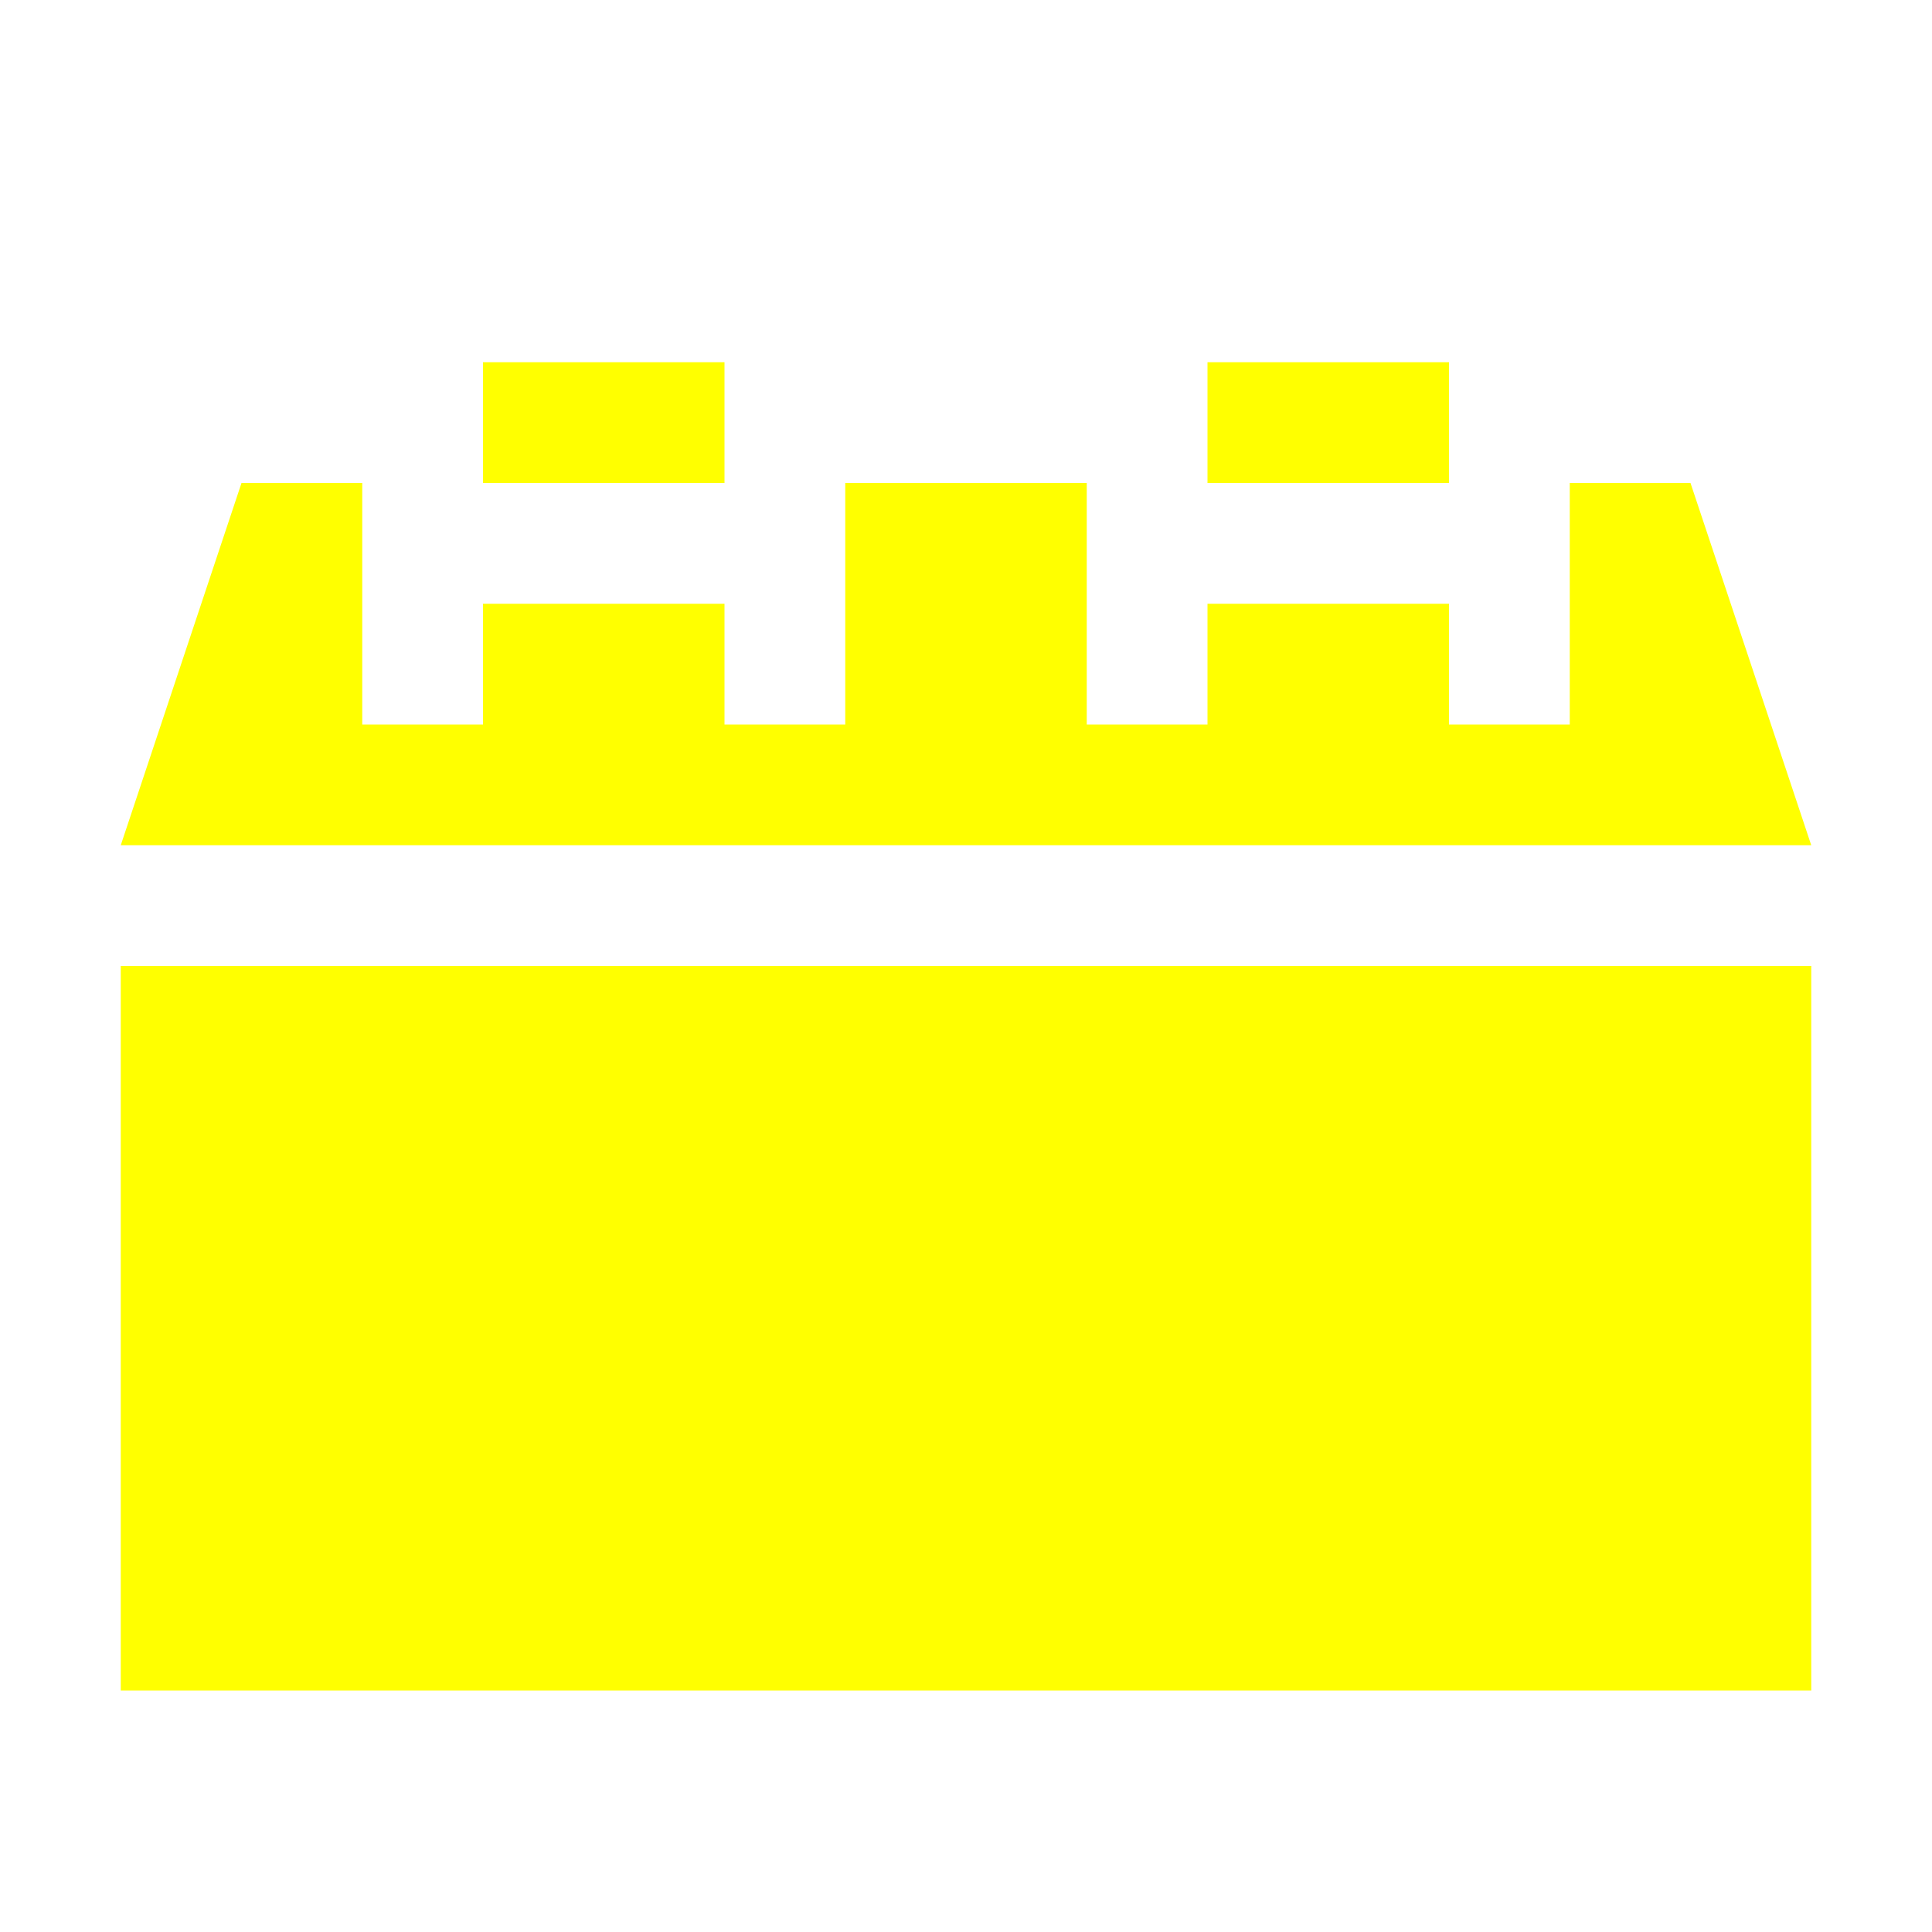
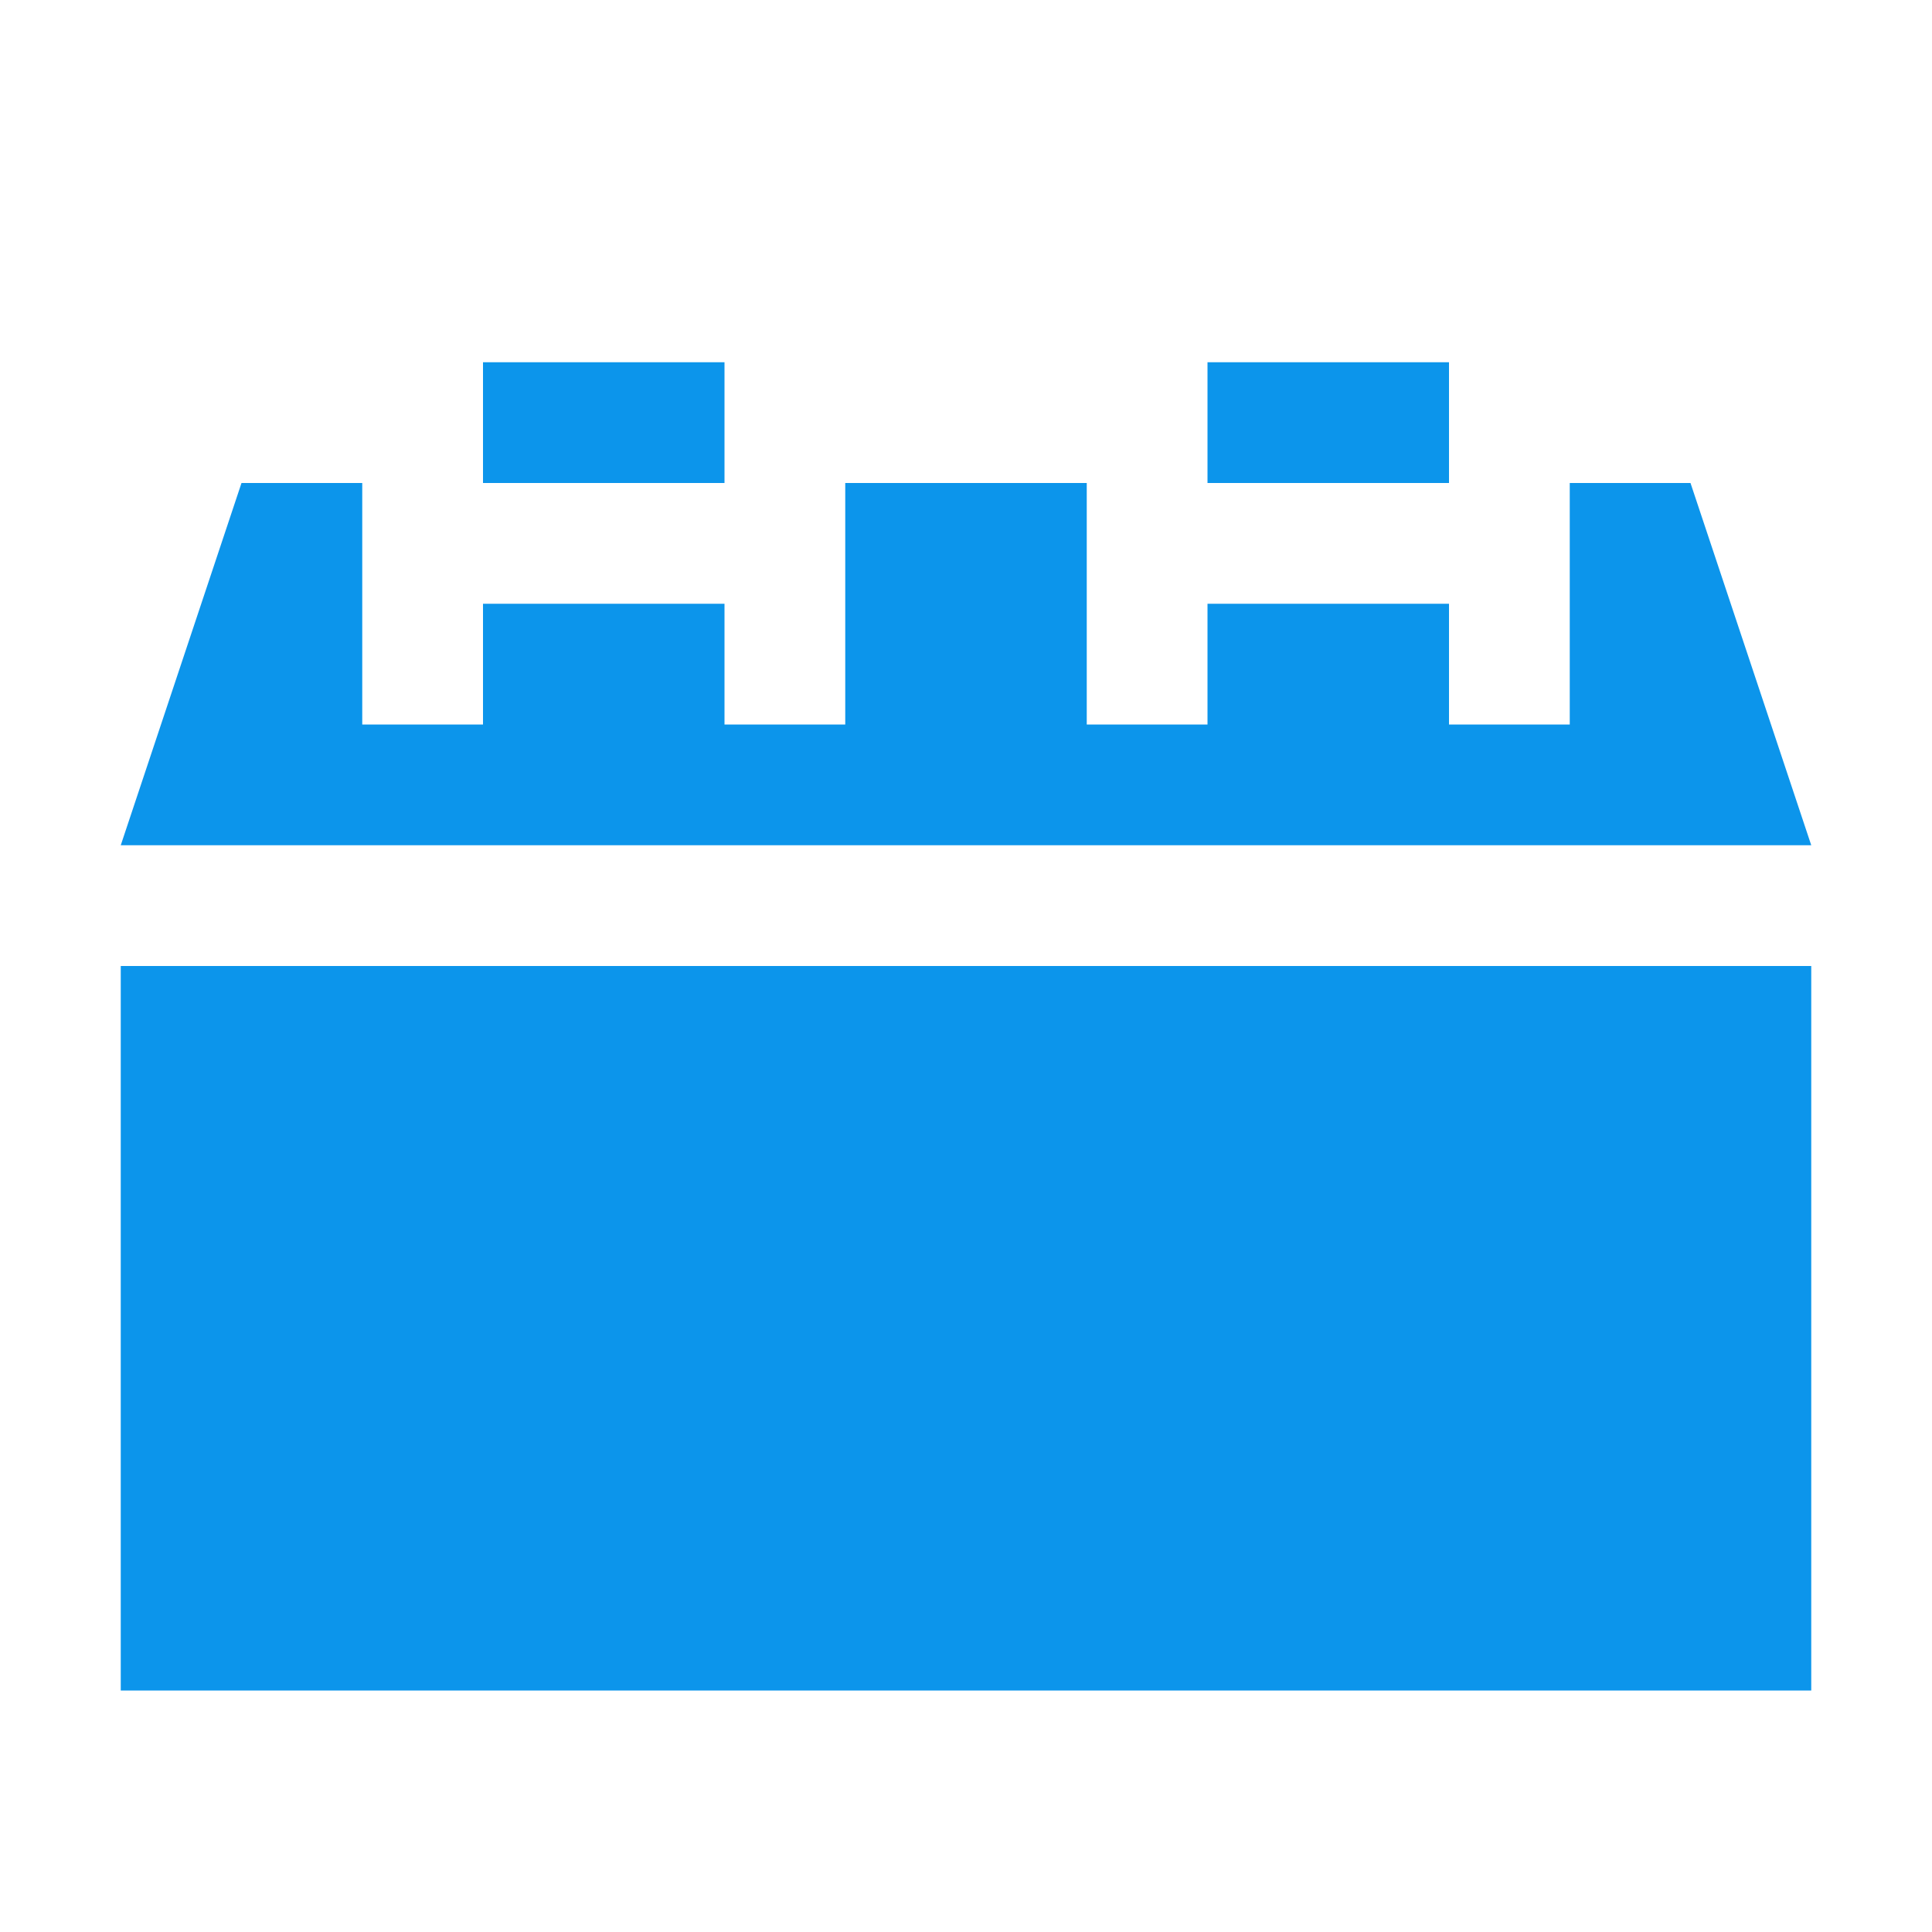
<svg xmlns="http://www.w3.org/2000/svg" height="16px" width="16px" version="1.1" id="svg2">
  <defs id="defs14" />
  <g id="g10">
-     <path style="fill:#ffff00;fill-opacity:1;stroke:none" d="M 4,3 4,4 6,4 6,3 z M 6,4 7,4 7,6 6,6 6,5 4,5 4,6 3,6 3,4 4,4 2,4 1,7 15,7 14,4 l -2,0 1,0 0,2 -1,0 0,-1 -2,0 0,1 -1,0 0,-2 1,0 z m 4,0 2,0 0,-1 -2,0 z m -9,4 0,6 14,0 0,-6 z" id="path3292" />
+     <path style="fill:#0c95eb;fill-opacity:1;stroke:none" d="M 4,3 4,4 6,4 6,3 z M 6,4 7,4 7,6 6,6 6,5 4,5 4,6 3,6 3,4 4,4 2,4 1,7 15,7 14,4 l -2,0 1,0 0,2 -1,0 0,-1 -2,0 0,1 -1,0 0,-2 1,0 z m 4,0 2,0 0,-1 -2,0 z m -9,4 0,6 14,0 0,-6 z" id="path3292" />
  </g>
</svg>
